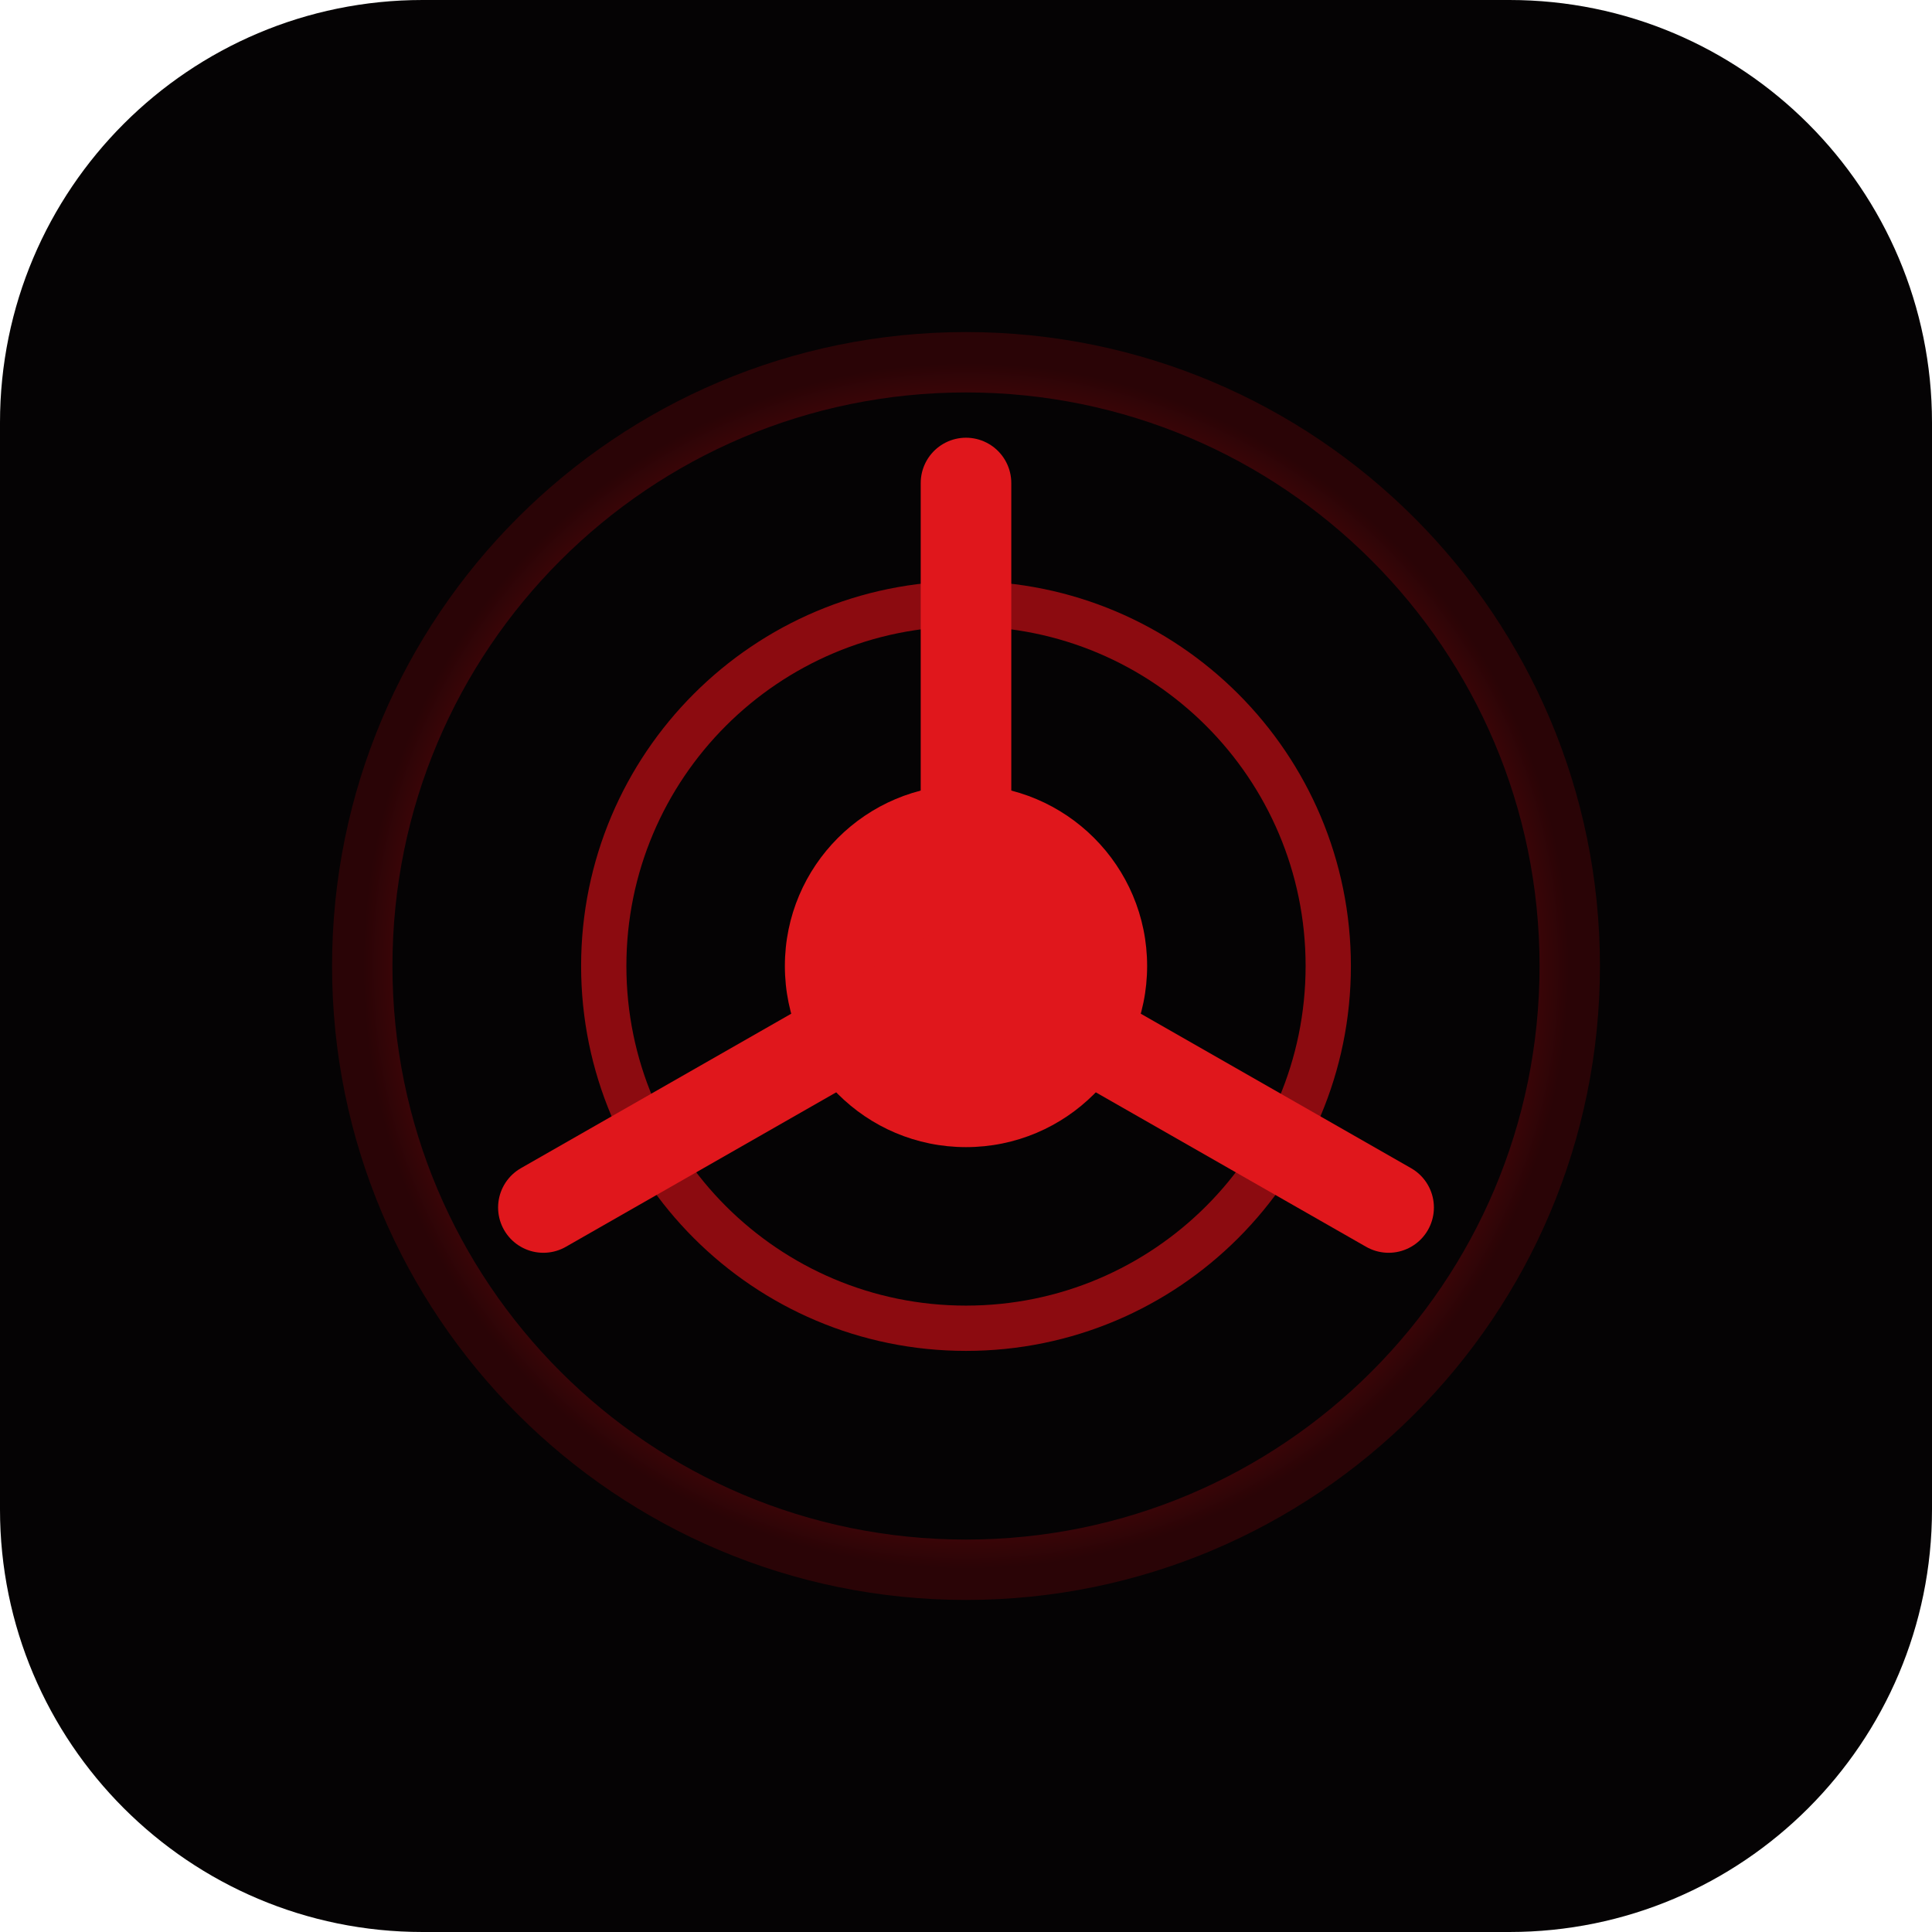
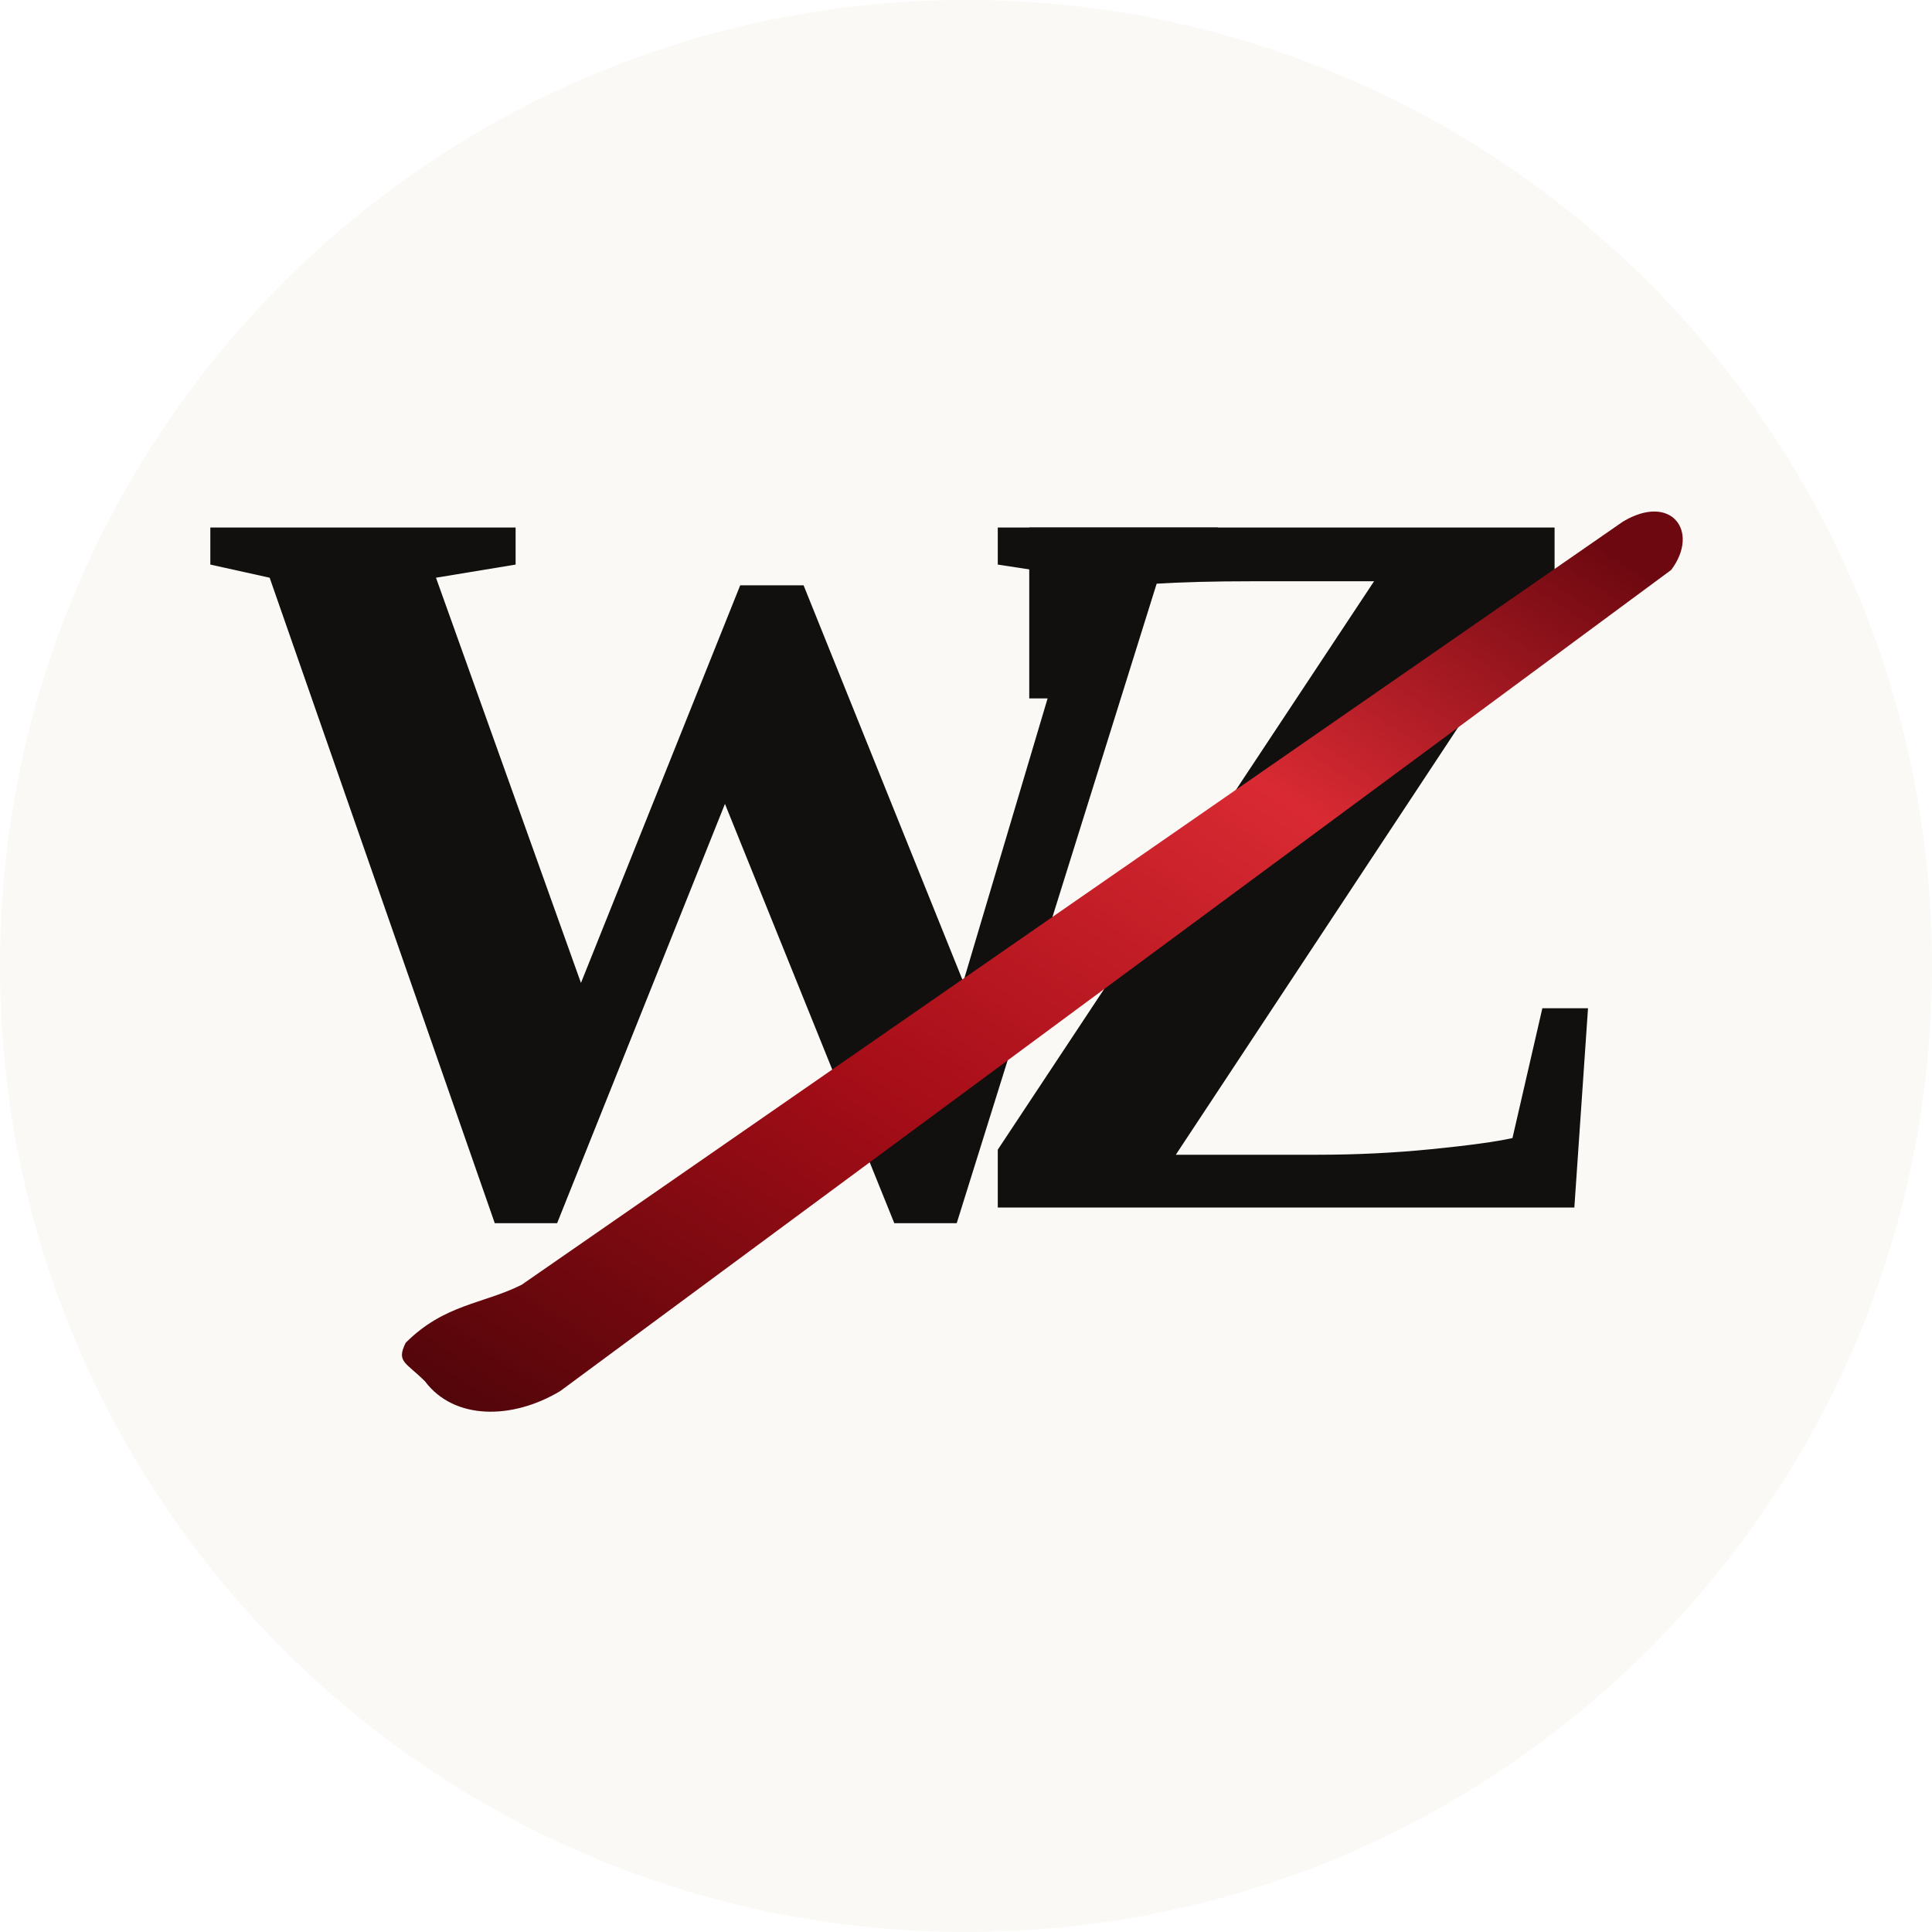
- <svg xmlns="http://www.w3.org/2000/svg" viewBox="0 0 64 64">
+ <svg xmlns="http://www.w3.org/2000/svg" viewBox="0 0 400 400">
  <defs>
-     <radialGradient id="f" cx="50%" cy="50%" r="50%">
-       <stop offset="0%" stop-color="#ff5a5a" />
-       <stop offset="55%" stop-color="#b31115" />
-       <stop offset="100%" stop-color="#2a0406" />
-     </radialGradient>
+     <linearGradient id="f-blade" x1="0" y1="1" x2="0.9" y2="0">
+       <stop offset="0%" stop-color="#4d0509" />
+       <stop offset="38%" stop-color="#a50d17" />
+       <stop offset="72%" stop-color="#d92a33" />
+       <stop offset="100%" stop-color="#6d0810" />
+     </linearGradient>
  </defs>
-   <rect width="64" height="64" rx="14" fill="#050304" />
-   <circle cx="32" cy="32" r="20" fill="none" stroke="url(#f)" stroke-width="2" />
-   <circle cx="32" cy="32" r="6" fill="#e0171c" />
-   <circle cx="32" cy="32" r="12" fill="none" stroke="#8c0b10" stroke-width="1.5" />
-   <g stroke="#e0171c" stroke-width="3" stroke-linecap="round">
-     <line x1="32" y1="32" x2="32" y2="16" />
-     <line x1="32" y1="32" x2="46" y2="40" />
-     <line x1="32" y1="32" x2="18" y2="40" />
-   </g>
+   <circle cx="200" cy="200" r="200" fill="#fbf9f5" />
+   <text x="148" y="250" text-anchor="middle" font-family="Georgia, 'Times New Roman', serif" font-weight="700" font-size="215" fill="#12100e">W</text>
+   <text x="268" y="250" text-anchor="middle" font-family="Georgia, 'Times New Roman', serif" font-weight="700" font-size="215" fill="#12100e">Z</text>
+   <path d="M 84 278 C 92 270 100 270 108 266 L 336 108 C 346 102 352 110 346 118 L 116 288 C 106 294 94 294 88 286 C 84 282 82 282 84 278 Z" fill="url(#f-blade)" />
</svg>
